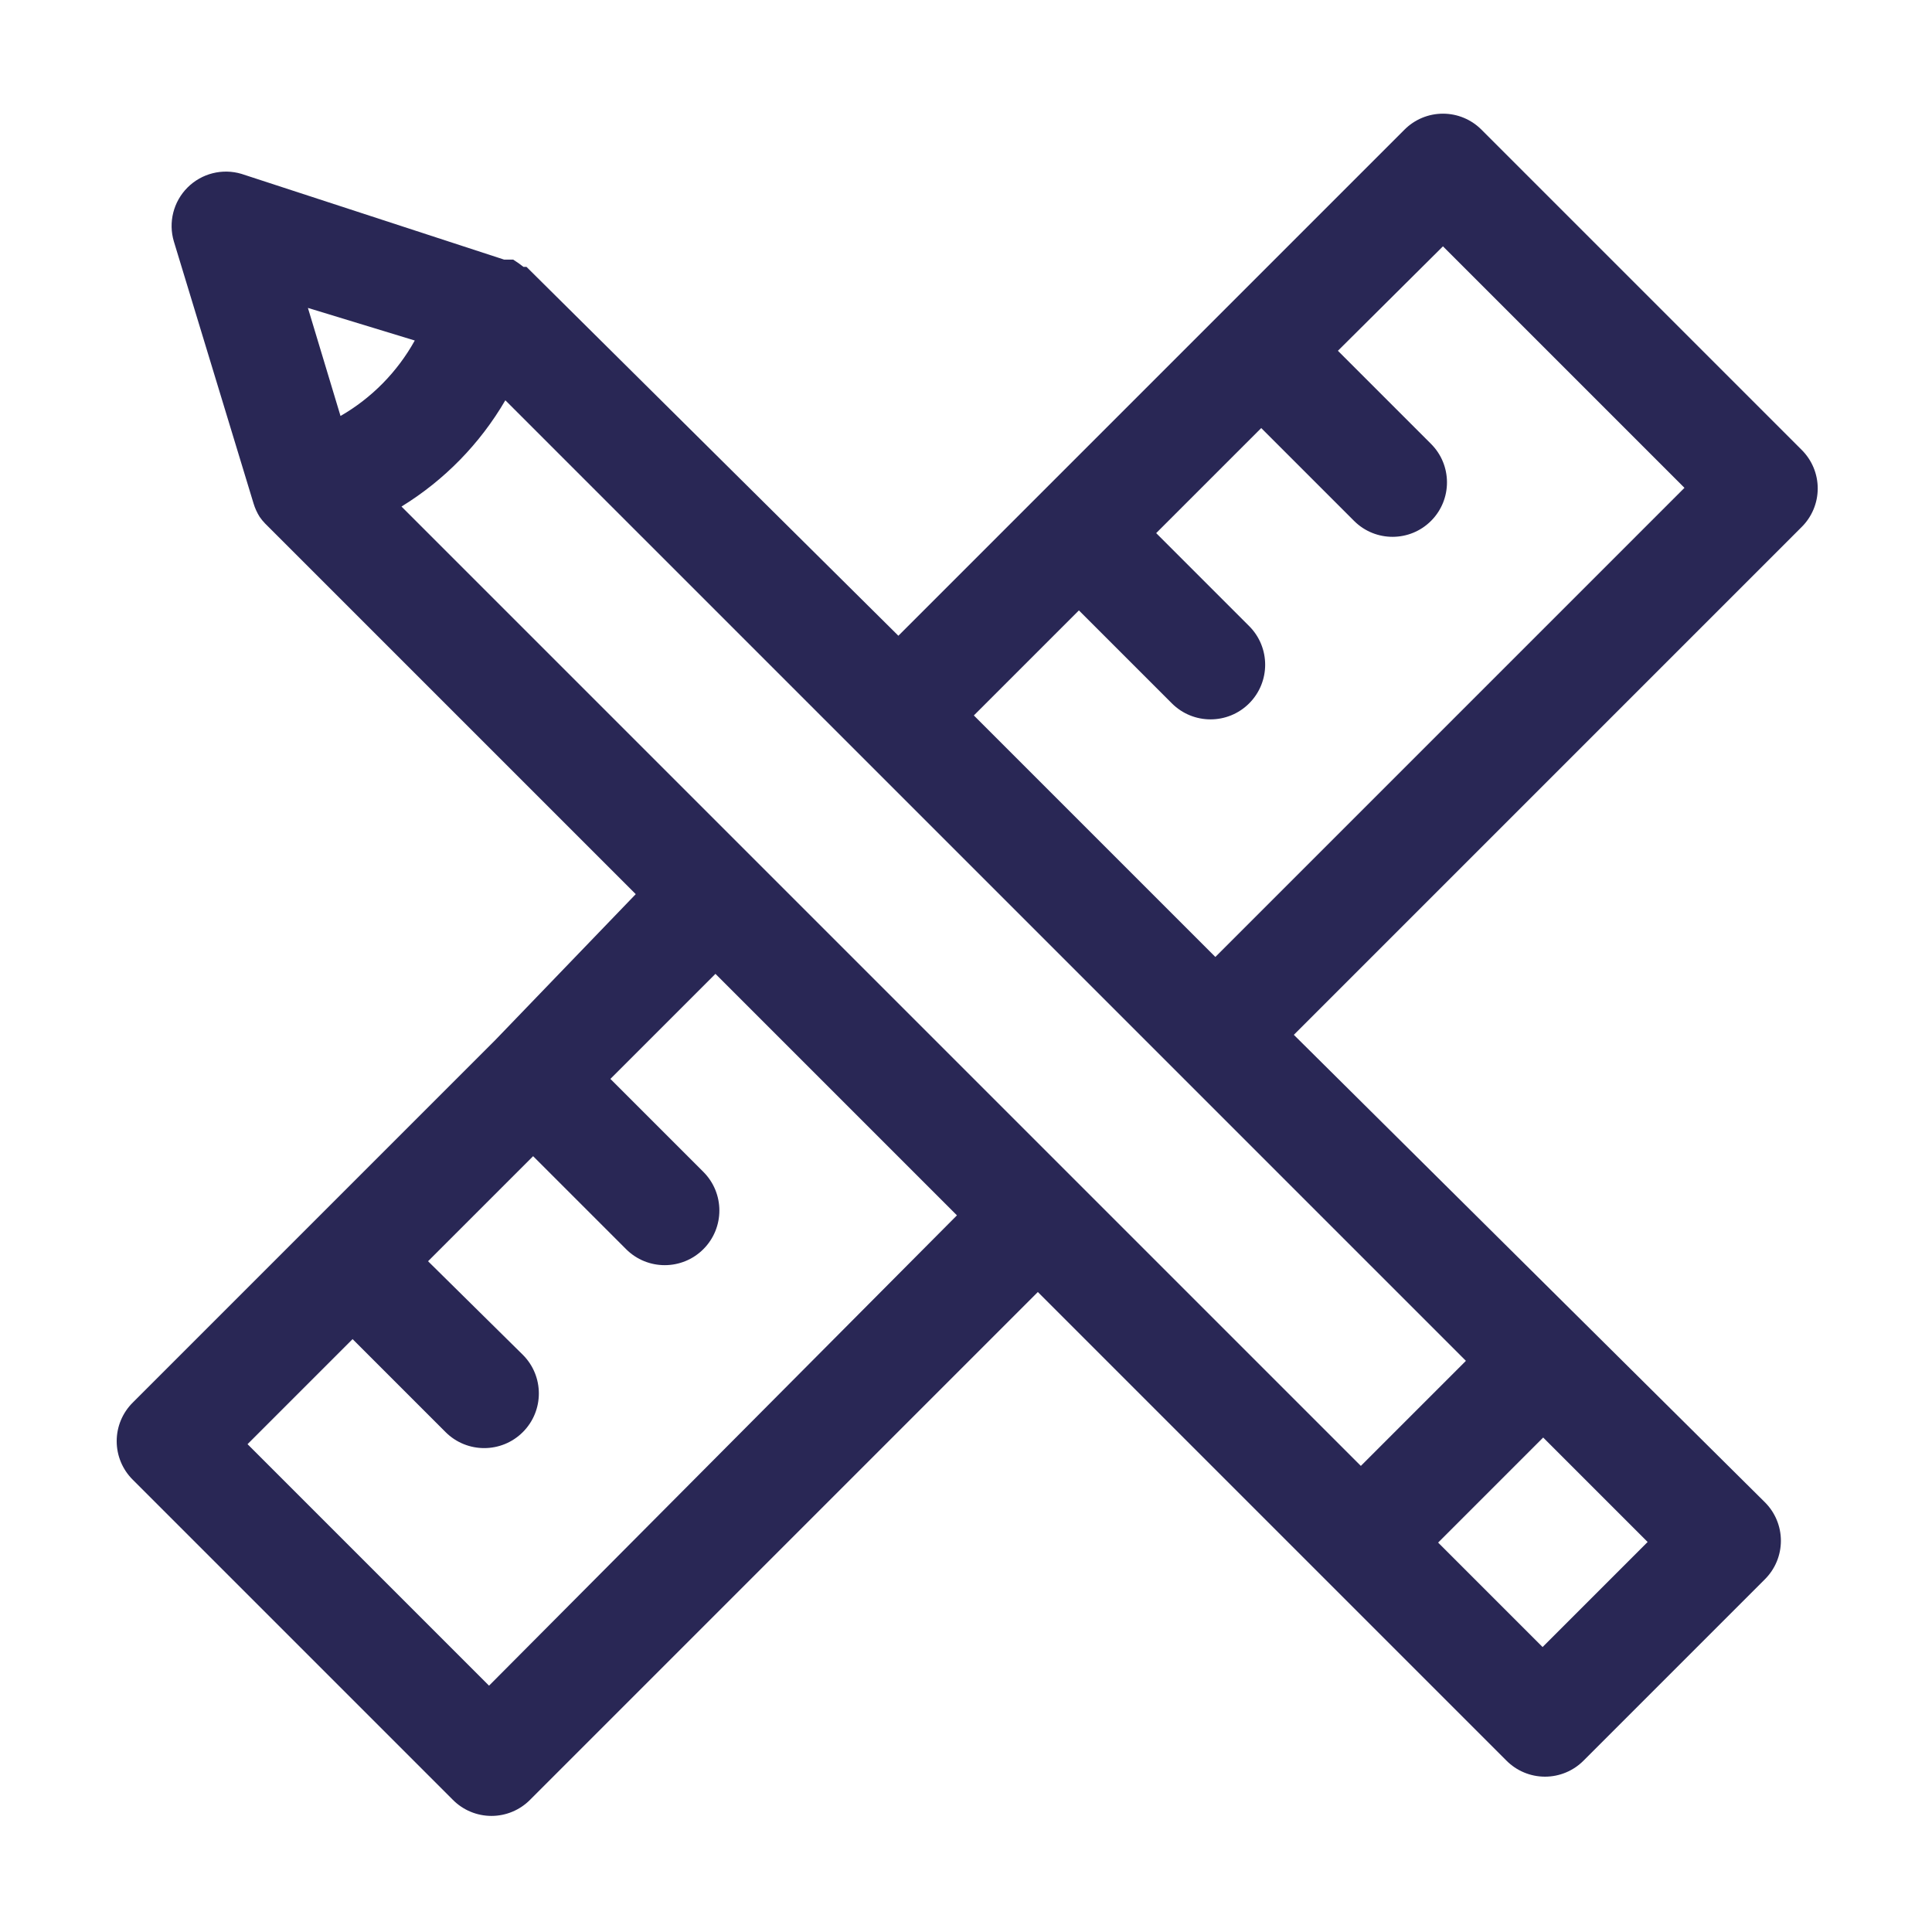
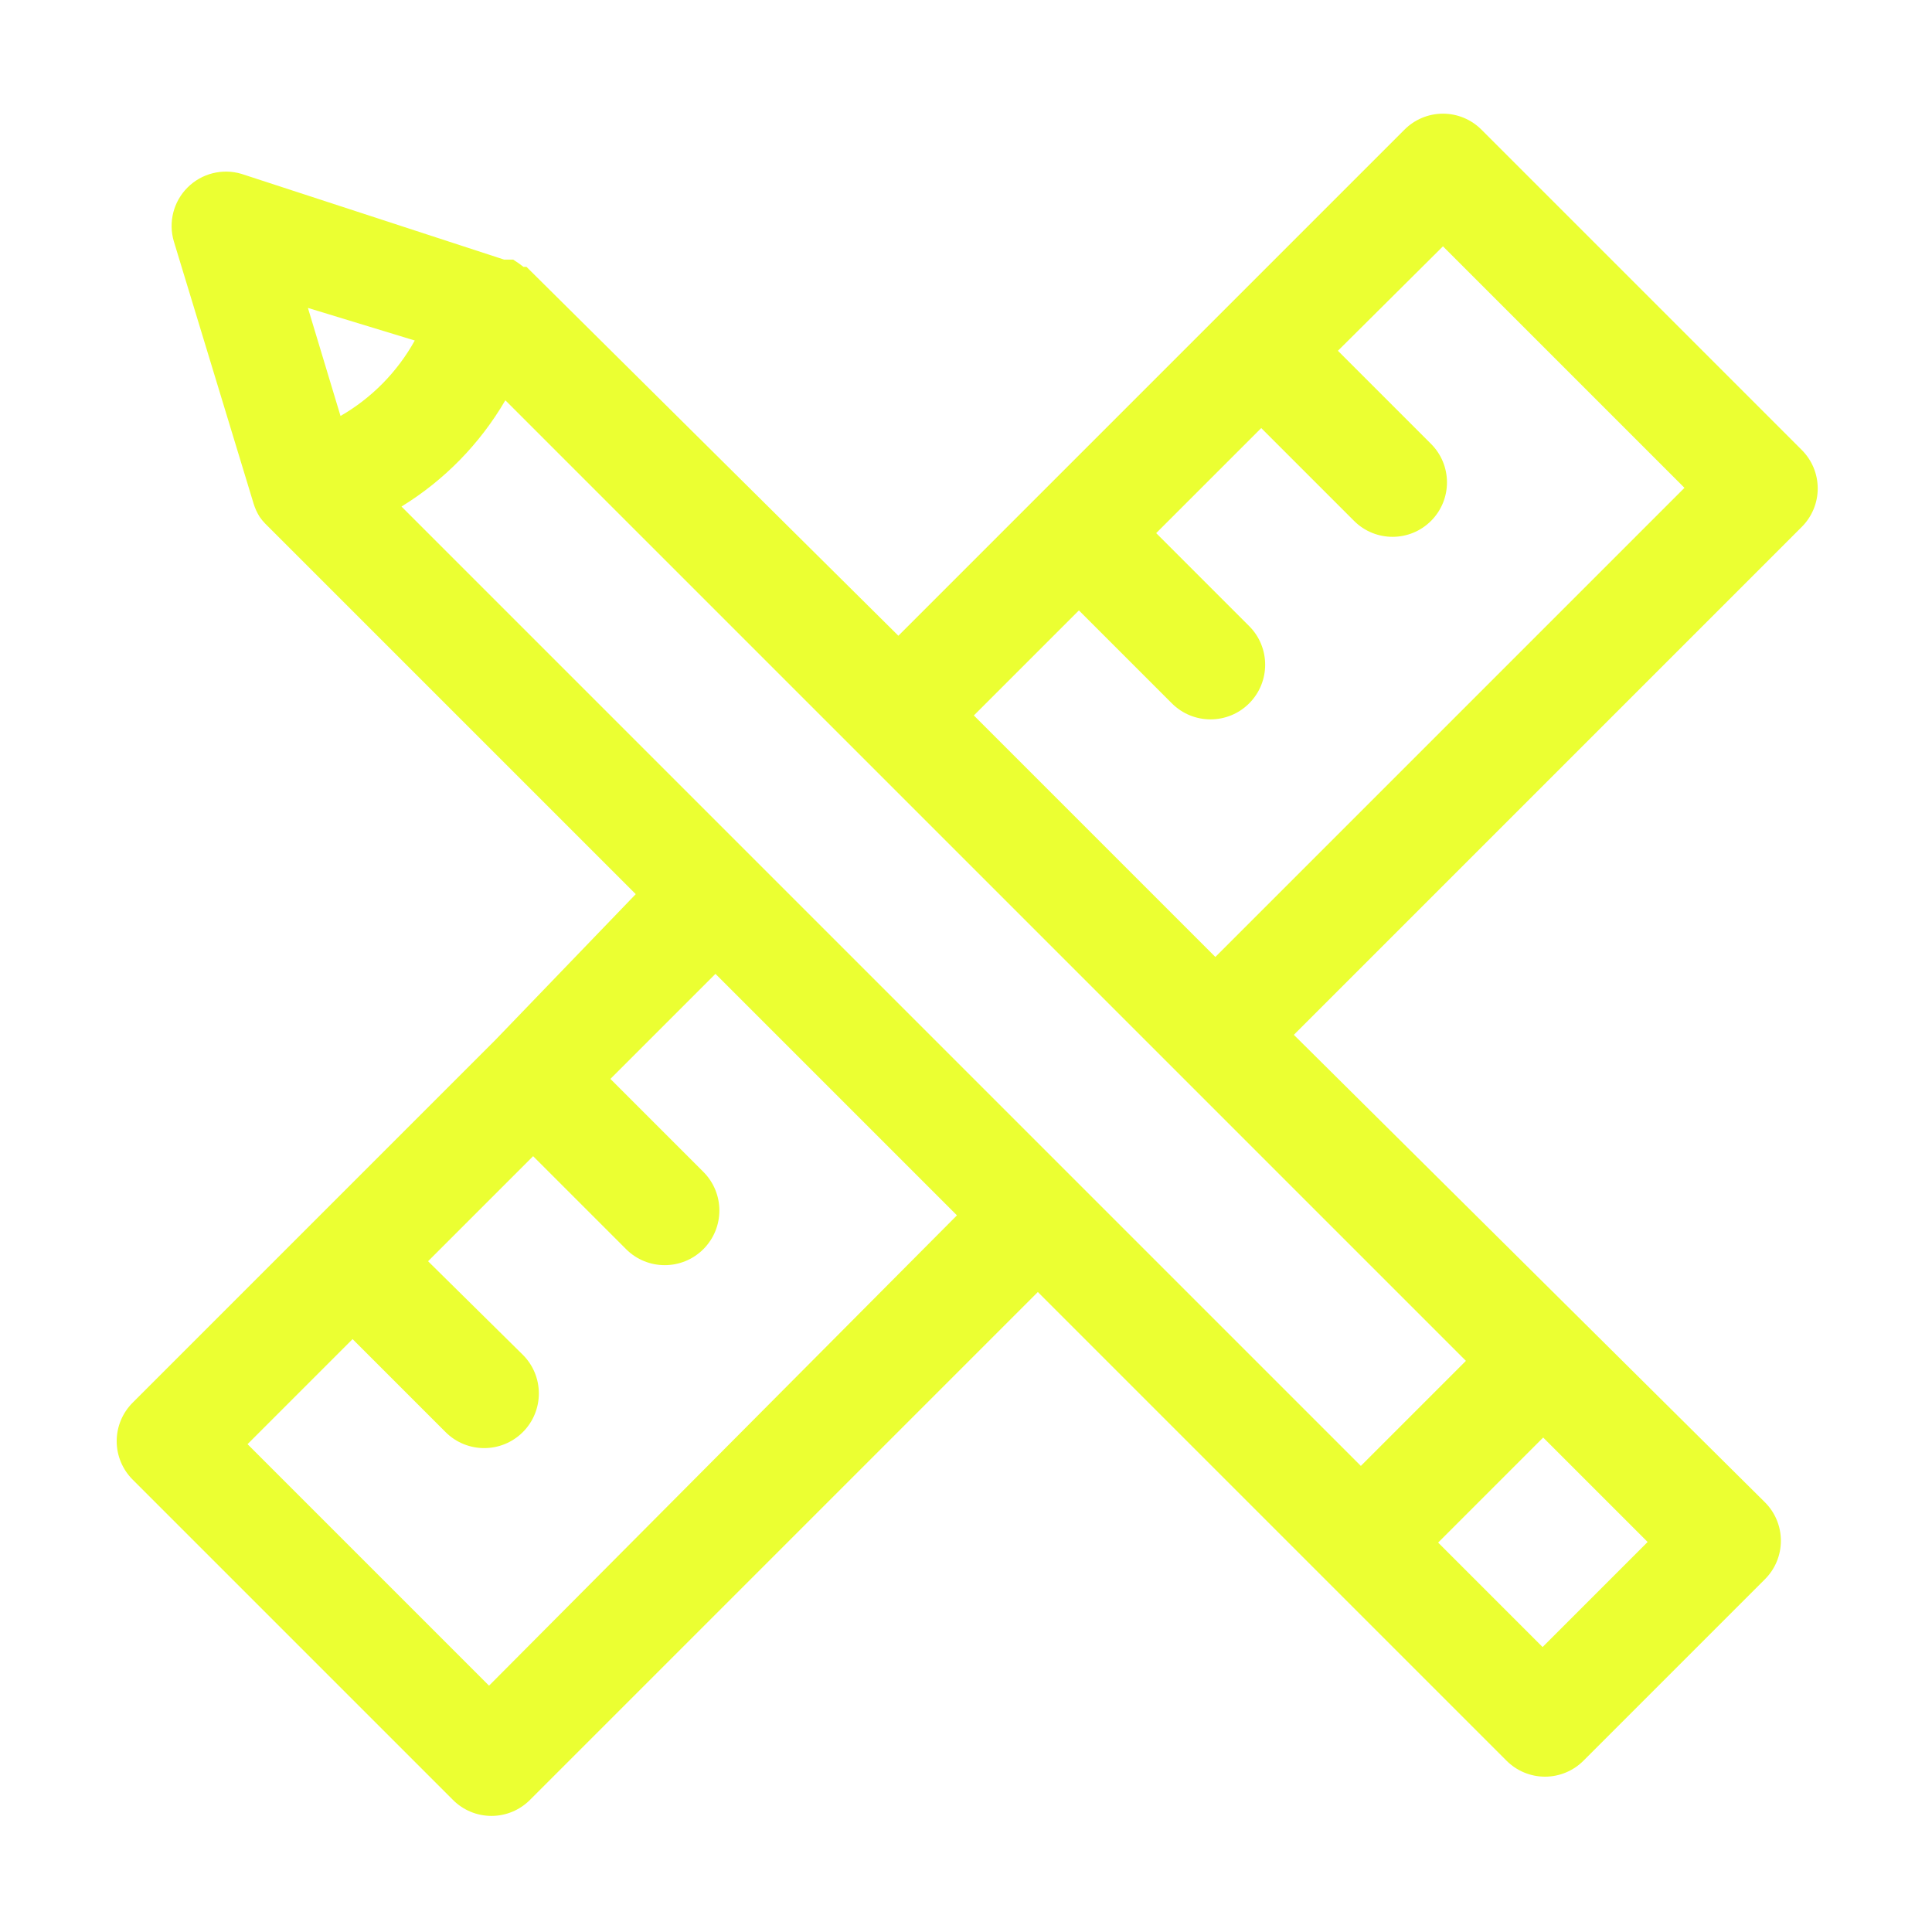
<svg xmlns="http://www.w3.org/2000/svg" id="Layer_1" data-name="Layer 1" viewBox="0 0 32 32">
  <defs>
-     <style>.cls-1{fill:#292755;}</style>
+     <style>.cls-1{fill:#EBFF32;}</style>
  </defs>
  <path class="cls-1" d="M21.43,17.14l8.41-8.41a.9.9,0,0,0,0-1.28l-5.3-5.3a.9.9,0,0,0-1.28,0l-3,3h0l-3,3h0l-2.38,2.38L8.72,4.42l-.05,0-.08-.06-.09-.06-.07,0-.08,0L4,2.88A.9.9,0,0,0,2.88,4L4.2,8.34a.91.91,0,0,0,.1.22l0,0a.86.86,0,0,0,.09.11l6.14,6.14L8.2,17.23h0l-6,6a.9.9,0,0,0,0,1.28l5.3,5.3a.9.9,0,0,0,1.28,0l8.41-8.41,7.76,7.76a.9.9,0,0,0,1.28,0l3-3a.9.9,0,0,0,0-1.28ZM6.65,8.39A5.05,5.05,0,0,0,8.37,6.63L24.28,22.54l-1.74,1.74Zm11.22,1.72,1.54,1.54a.9.9,0,0,0,1.28-1.28L19.15,8.83l1.74-1.74,1.54,1.54A.9.9,0,0,0,23.7,7.35L22.16,5.81,23.9,4.08l4,4-7.77,7.77-4-4Zm-11-4.47A3.28,3.28,0,0,1,5.64,6.89L5.1,5.1ZM8.1,27.92l-4-4,1.74-1.74,1.54,1.54a.9.9,0,0,0,1.28-1.28L7.09,20.89l1.74-1.74,1.54,1.54a.9.9,0,1,0,1.28-1.28l-1.54-1.54,1.74-1.74,4,4Zm17.45-.64-1.73-1.73,1.74-1.74,1.73,1.73Z" />
</svg>
